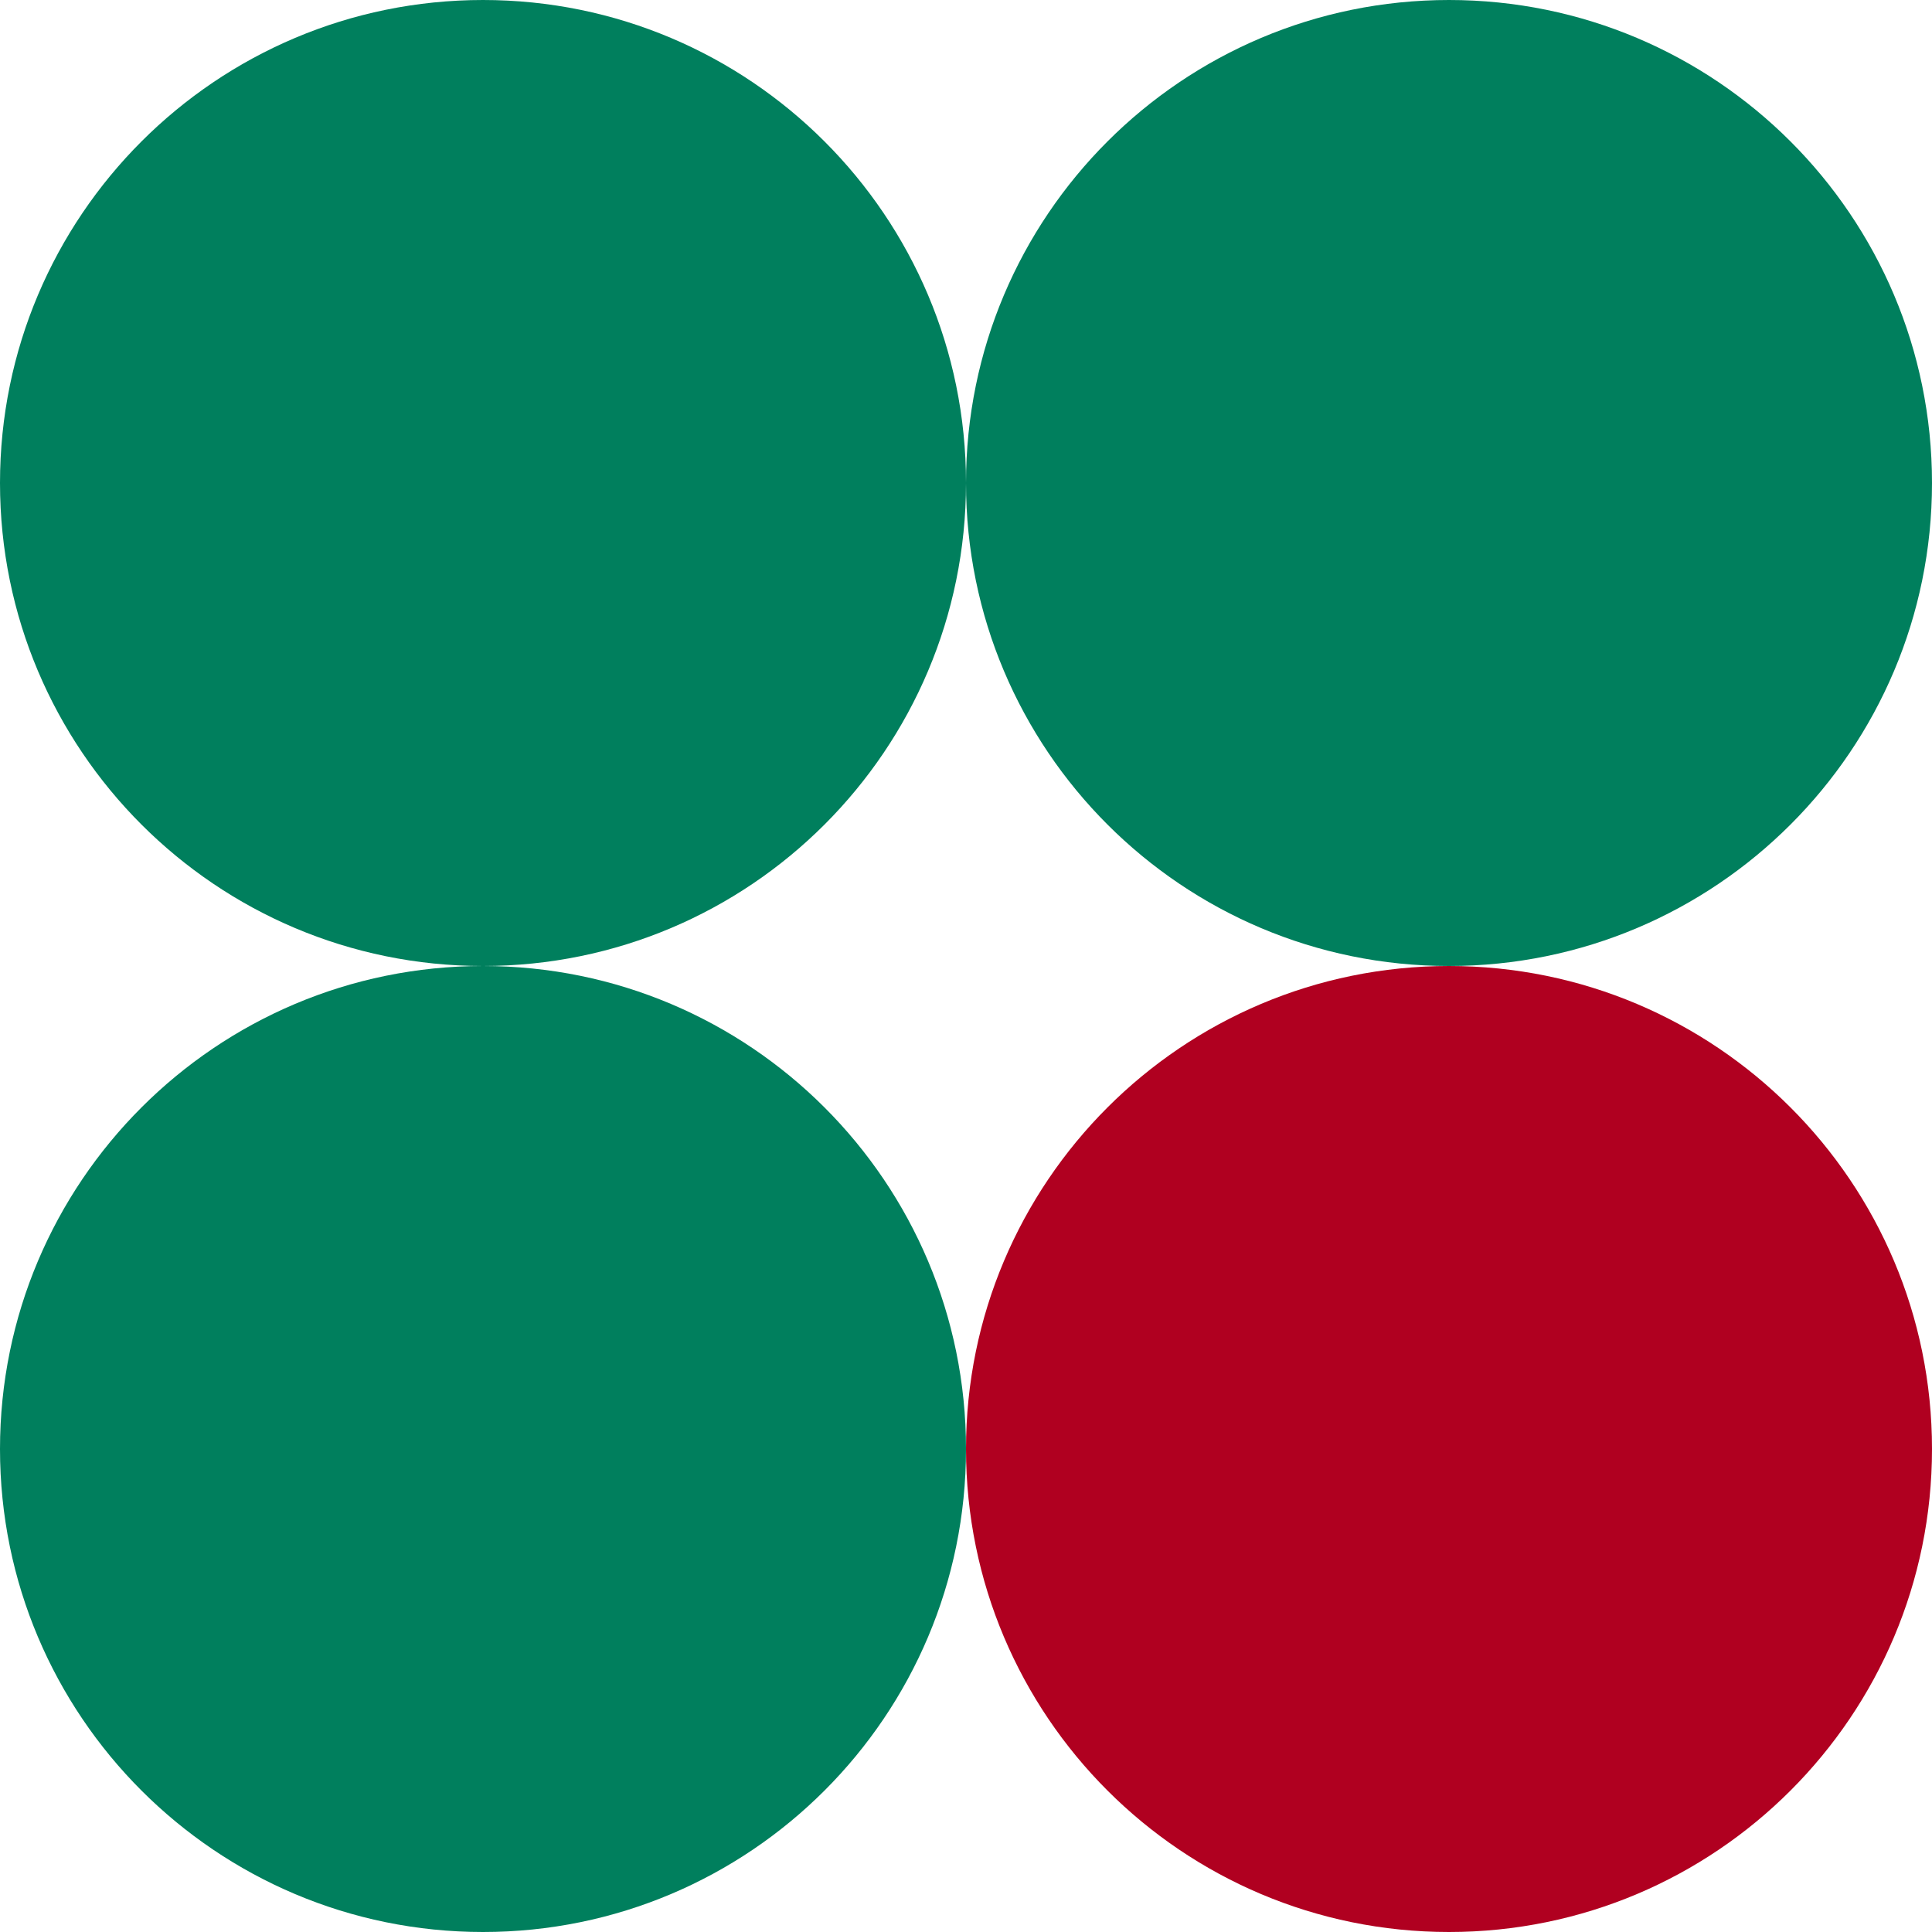
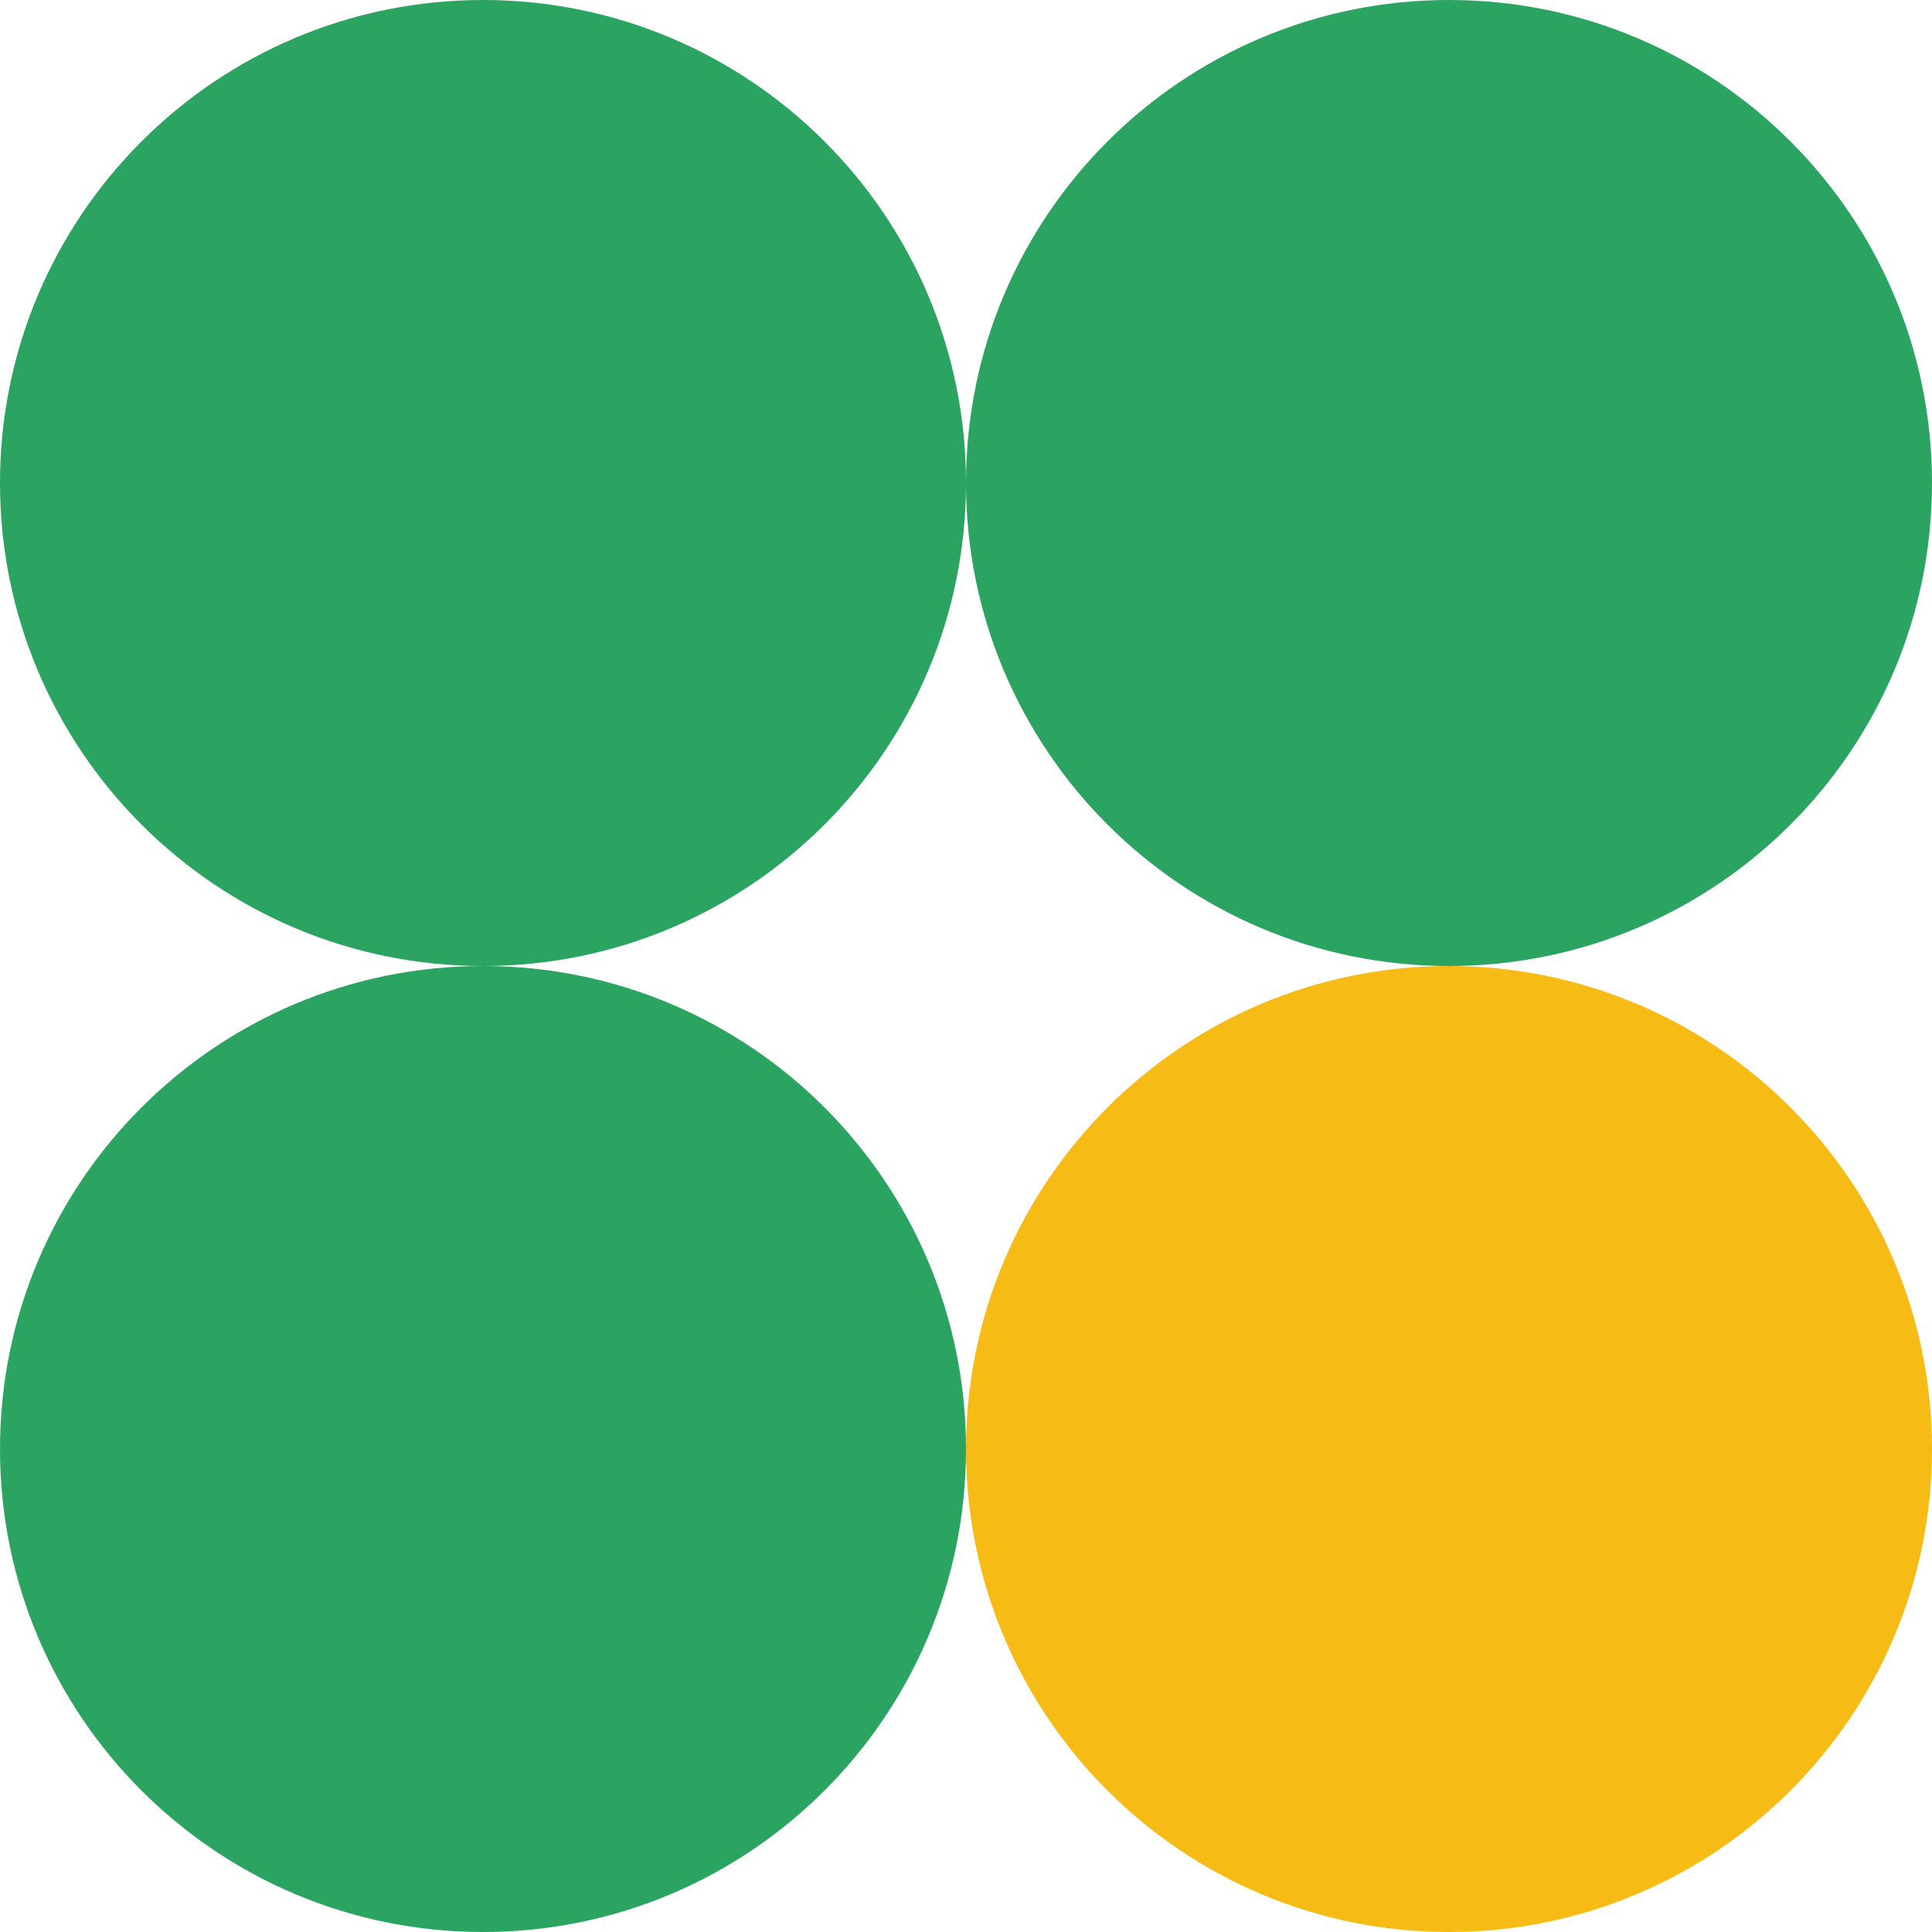
<svg xmlns="http://www.w3.org/2000/svg" width="1080" height="1080" viewBox="0 0 1080 1080" fill="none">
-   <g clip-path="url(#clip0_50_55)">
+   <g clip-path="url(#clip0_52_2)">
    <rect width="1080" height="1080" fill="white" />
-     <circle cx="810" cy="810" r="270" fill="#B00020" />
-     <circle cx="270" cy="810" r="270" fill="#007F5D" />
-     <circle cx="810" cy="270" r="270" fill="#007F5D" />
-     <circle cx="270" cy="270" r="270" fill="#007F5D" />
+     <circle cx="810" cy="810" r="270" fill="#F7BB16" />
+     <circle cx="270" cy="810" r="270" fill="#2BA361" />
+     <circle cx="810" cy="270" r="270" fill="#2BA361" />
+     <circle cx="270" cy="270" r="270" fill="#2BA361" />
  </g>
  <defs>
-     <clipPath id="clip0_50_55">
+     <clipPath id="clip0_52_2">
      <rect width="1080" height="1080" fill="white" />
    </clipPath>
  </defs>
</svg>
